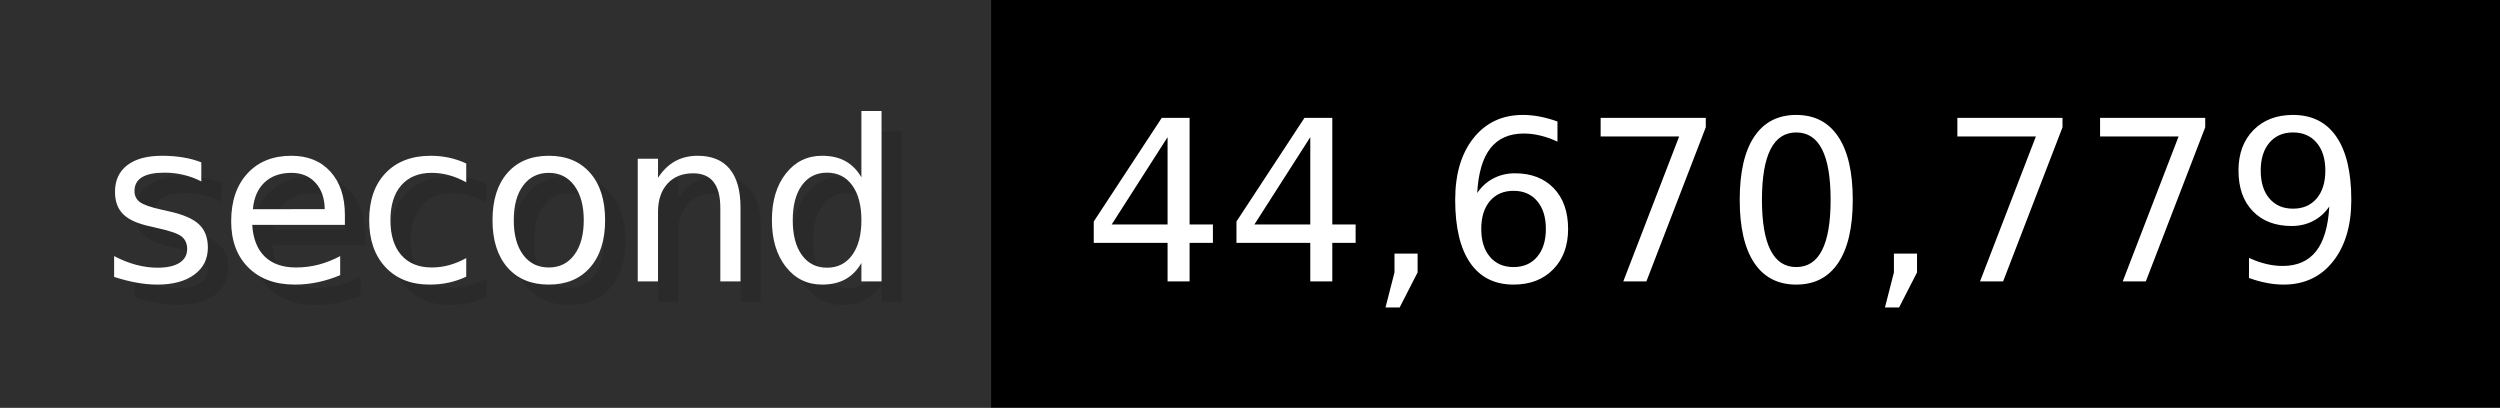
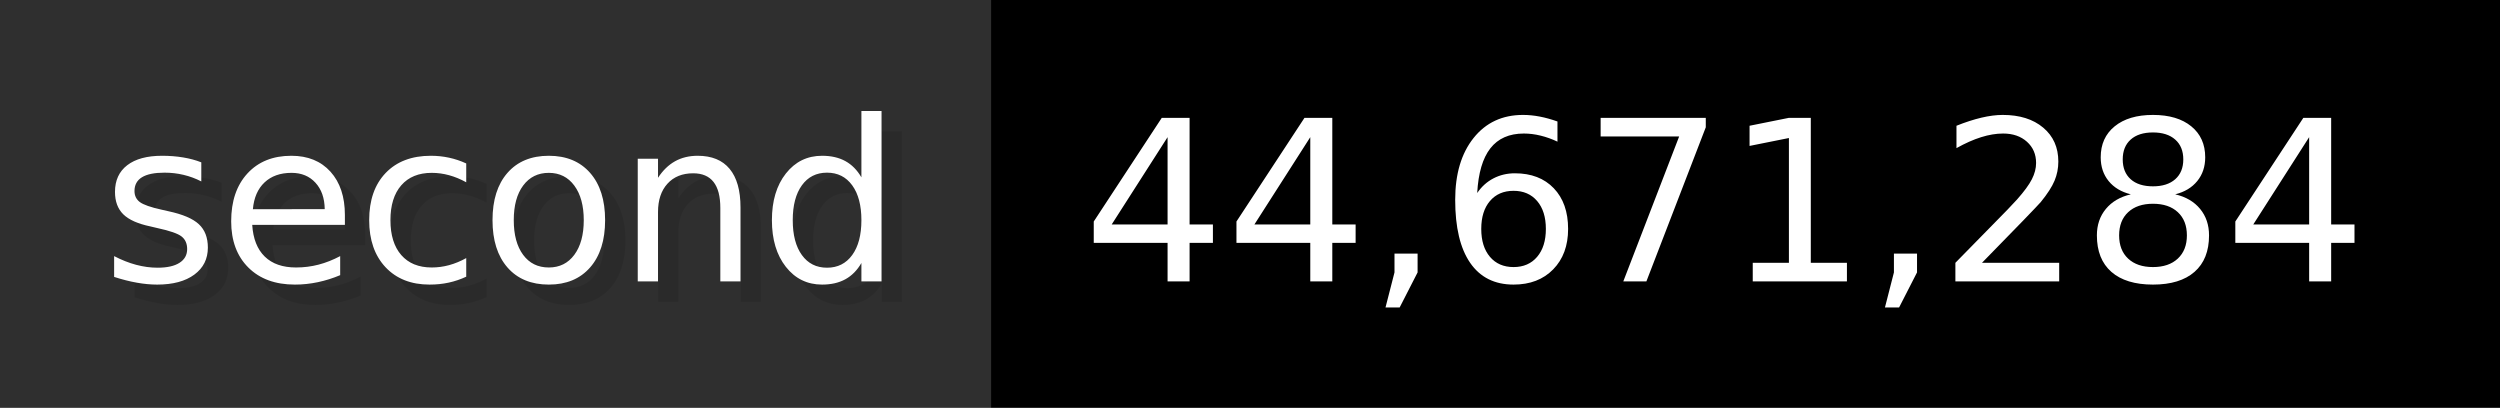
- <svg xmlns="http://www.w3.org/2000/svg" width="122.6" height="20" viewBox="0 0 1226 200" role="img" aria-label="second: 44,670,779">
+ <svg xmlns="http://www.w3.org/2000/svg" width="122.6" height="20" viewBox="0 0 1226 200" role="img" aria-label="second: 44,671,284">
  <g>
    <rect fill="#2F2F2F" width="486" height="200" />
    <rect fill="#" x="486" width="740" height="200" />
  </g>
  <g aria-hidden="true" fill="#fff" text-anchor="start" font-family="Verdana,DejaVu Sans,sans-serif" font-size="110">
    <text x="60" y="148" textLength="386" fill="#000" opacity="0.1">second</text>
    <text x="50" y="138" textLength="386">second</text>
-     <text x="541" y="148" textLength="640" fill="#000" opacity="0.1">44,670,779</text>
-     <text x="531" y="138" textLength="640">44,670,779</text>
+     <text x="541" y="148" textLength="640" fill="#000" opacity="0.1">44,671,284</text>
+     <text x="531" y="138" textLength="640">44,671,284</text>
  </g>
</svg>
